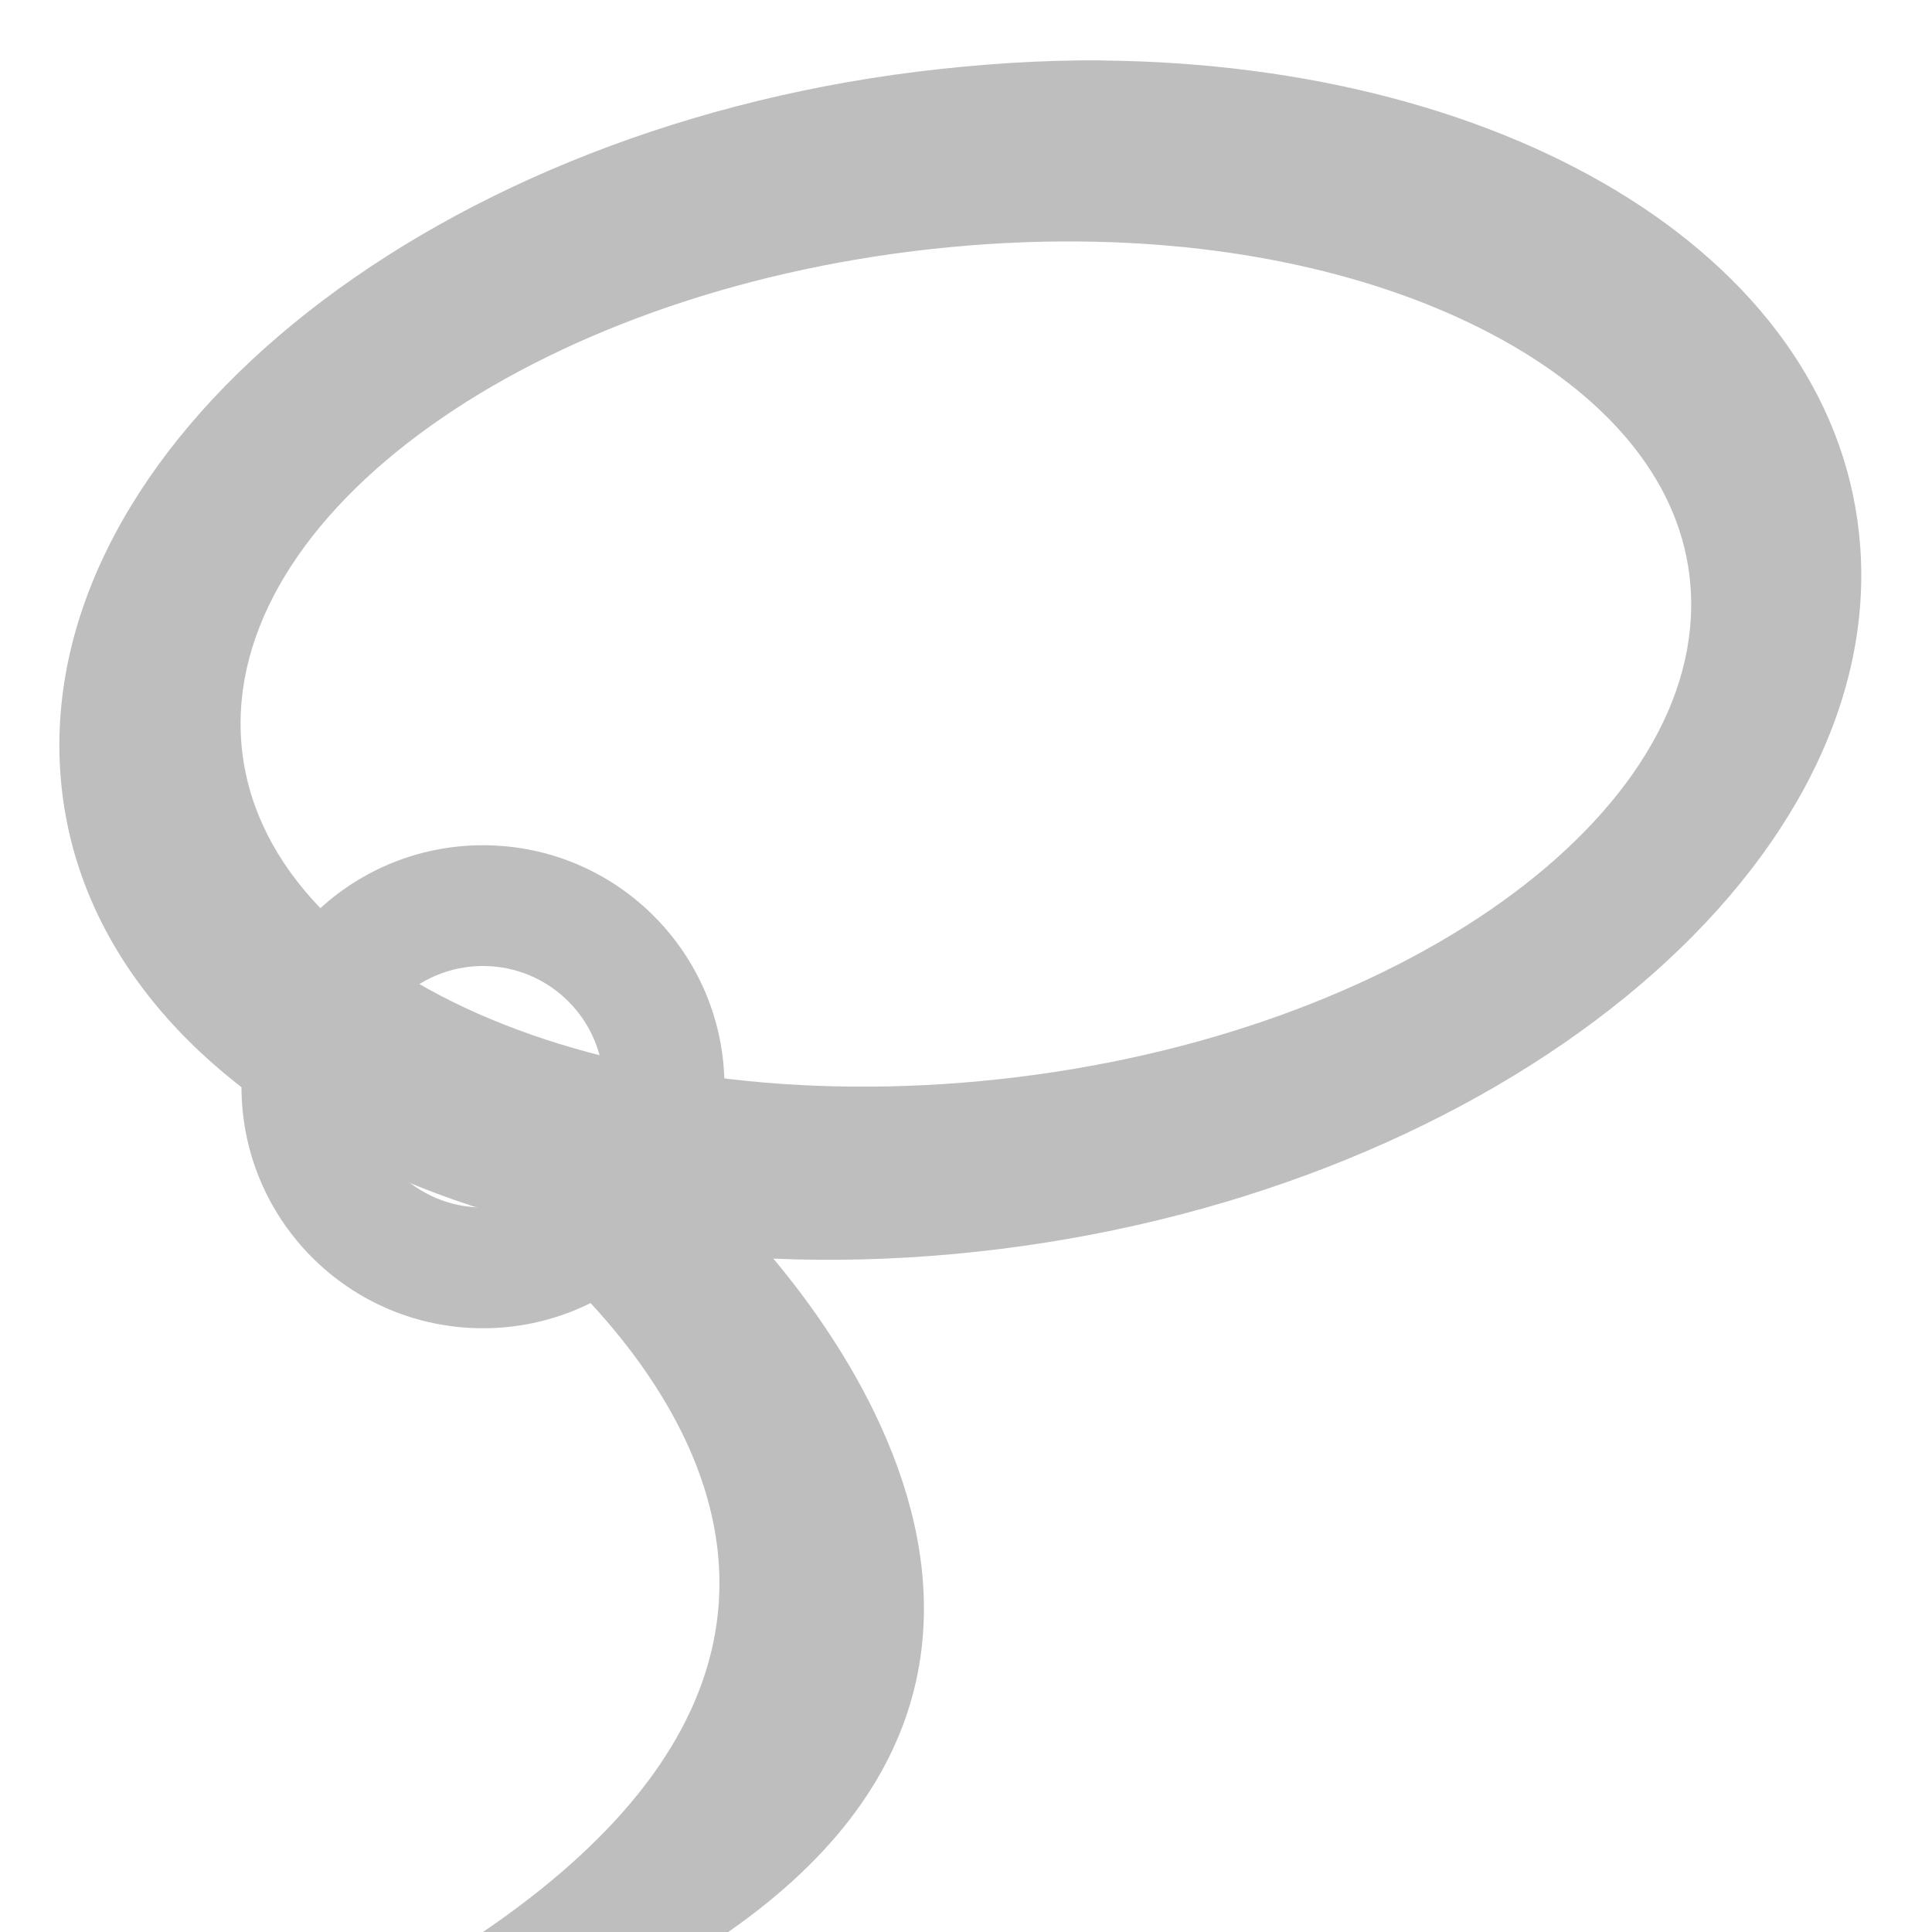
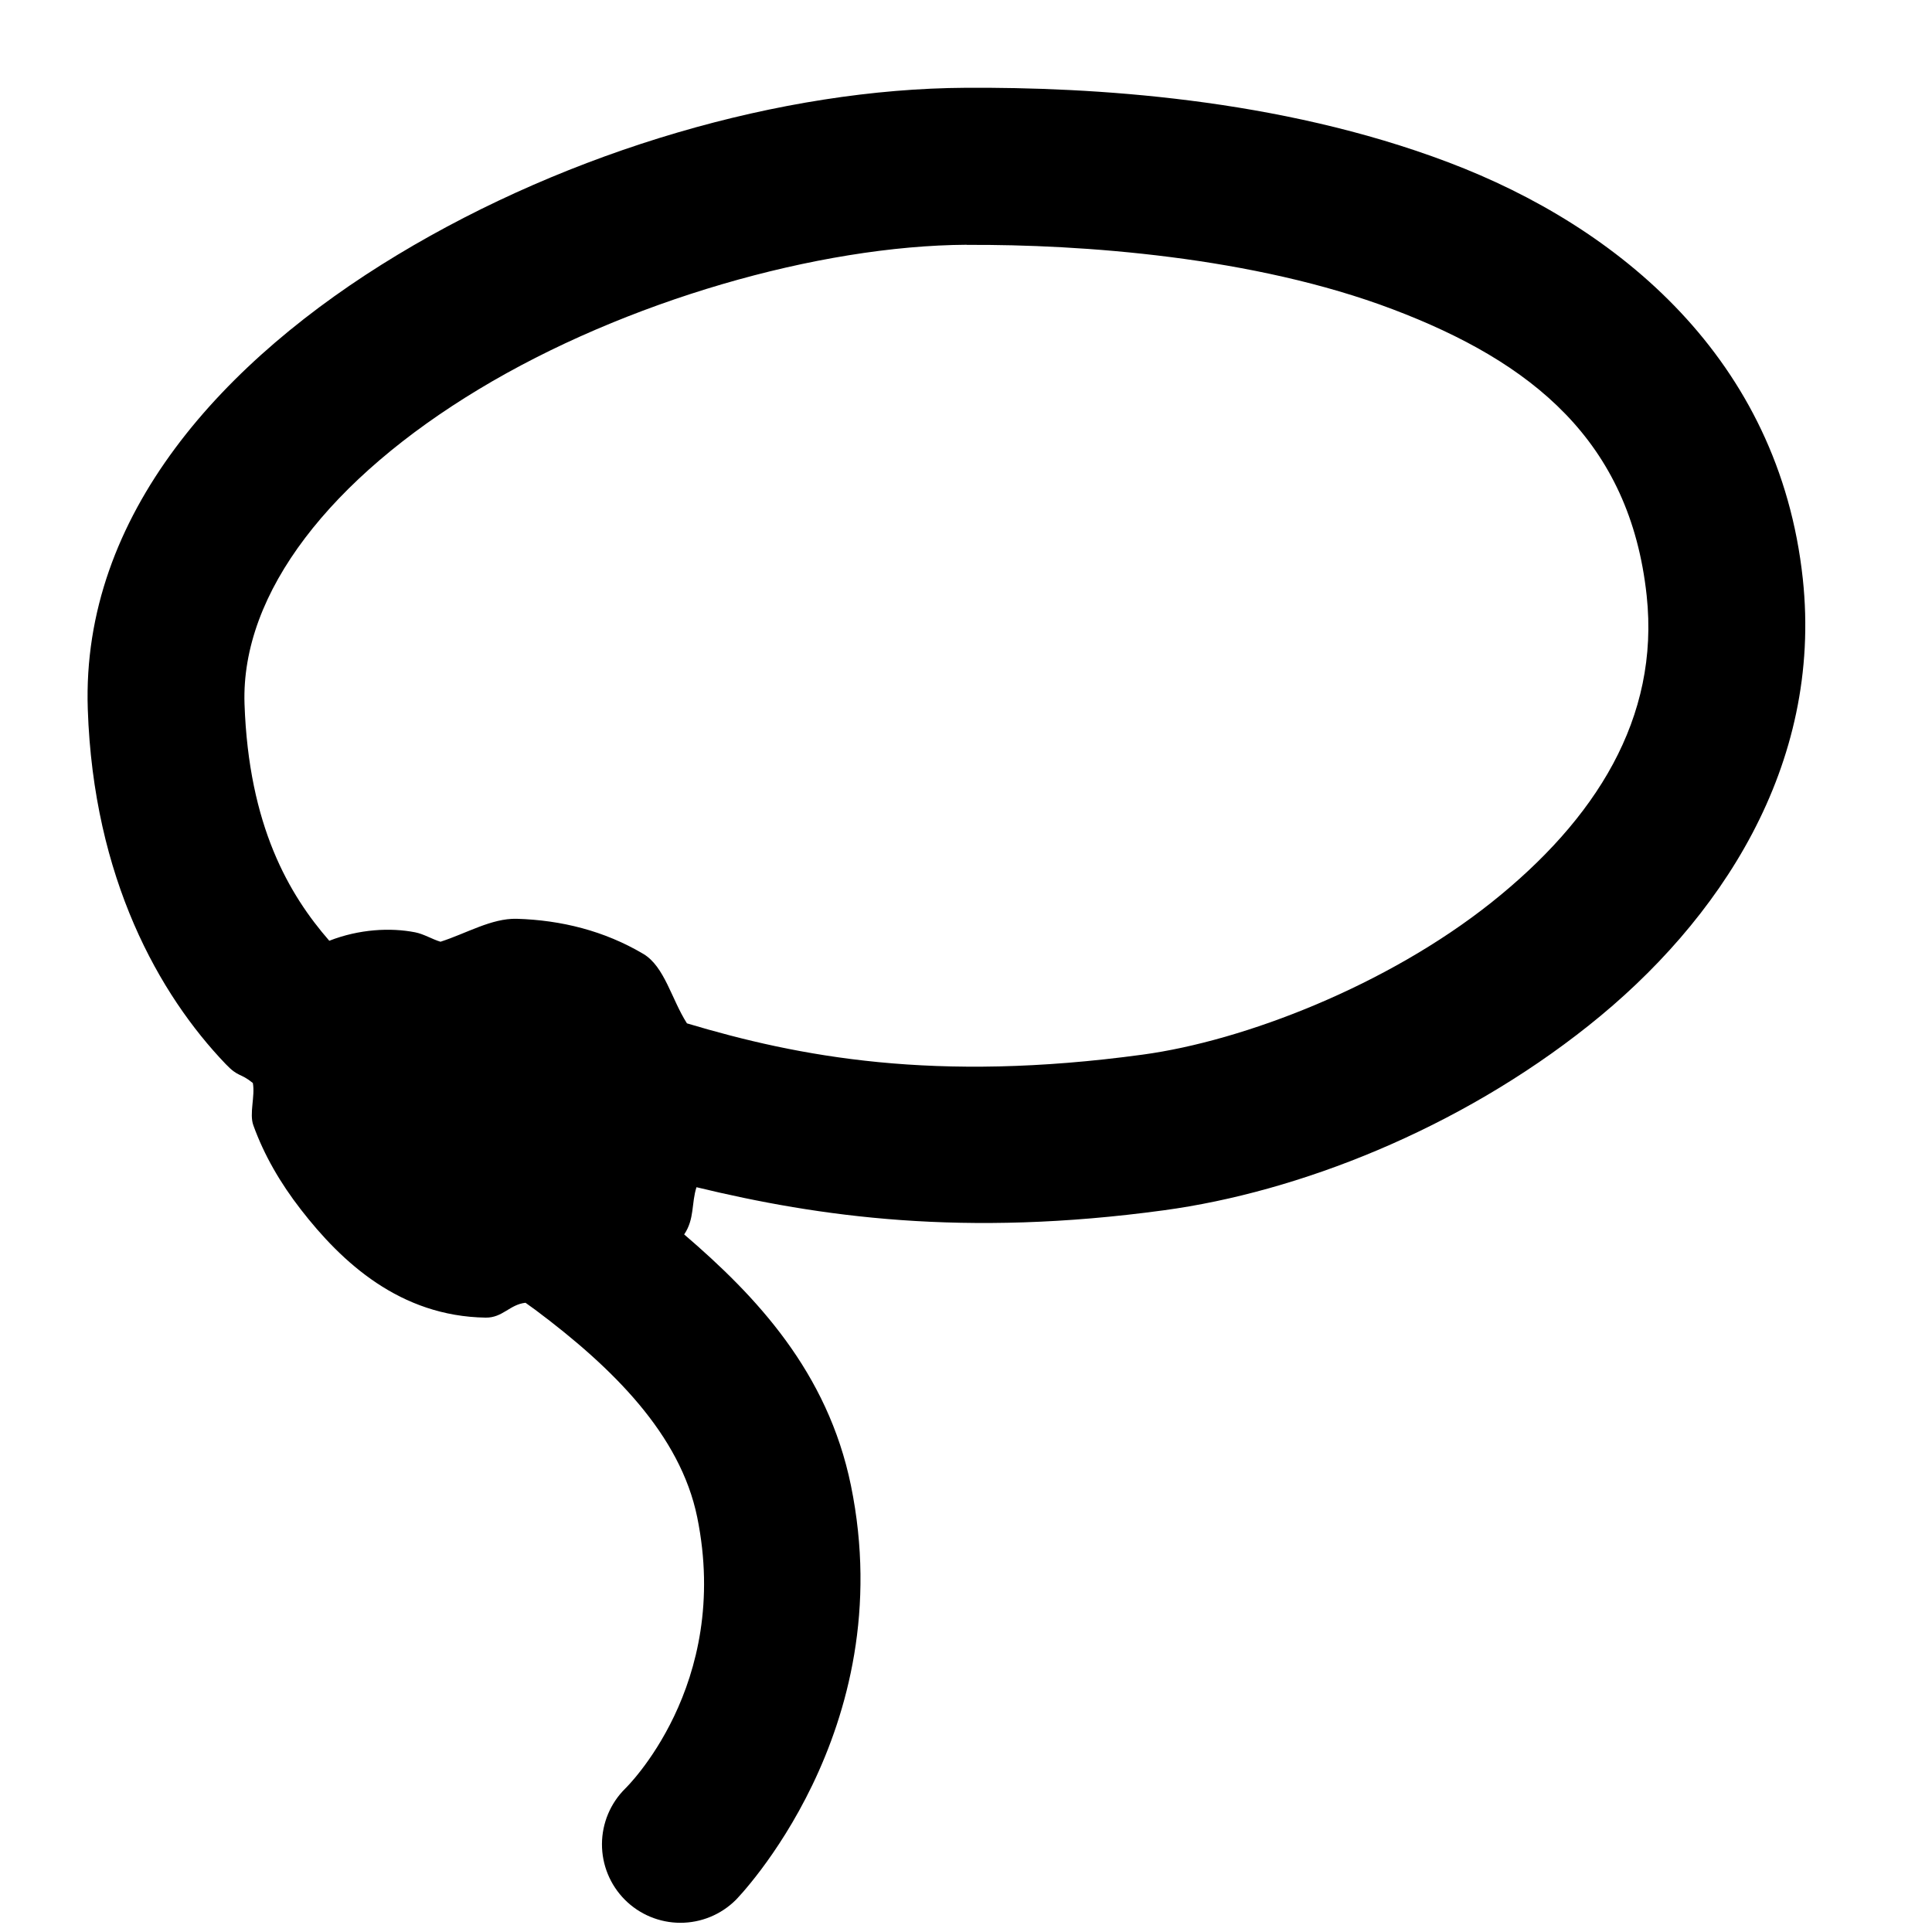
- <svg xmlns="http://www.w3.org/2000/svg" xmlns:ns1="http://www.openswatchbook.org/uri/2009/osb" xmlns:xlink="http://www.w3.org/1999/xlink" viewBox="0 0 16 16" id="svg7384" height="16" width="16" version="1.1">
+ <svg xmlns="http://www.w3.org/2000/svg" xmlns:xlink="http://www.w3.org/1999/xlink" viewBox="0 0 16 16" id="svg7384" height="16" width="16" version="1.1">
  <defs id="defs7386">
-     <linearGradient ns1:paint="solid" id="linearGradient8074">
+     <linearGradient id="linearGradient8074">
      <stop id="stop8072" offset="0" style="stop-color:#be00be;stop-opacity:1;" />
    </linearGradient>
-     <linearGradient ns1:paint="solid" id="linearGradient7561">
+     <linearGradient id="linearGradient7561">
      <stop id="stop7558" offset="0" style="stop-color:#a5a5a5;stop-opacity:1;" />
    </linearGradient>
-     <linearGradient ns1:paint="solid" id="linearGradient7548">
+     <linearGradient id="linearGradient7548">
      <stop id="stop7546" offset="0" style="stop-color:#ebebeb;stop-opacity:1;" />
    </linearGradient>
-     <linearGradient ns1:paint="solid" id="linearGradient7542">
+     <linearGradient id="linearGradient7542">
      <stop id="stop7538" offset="0" style="stop-color:#c9c9c9;stop-opacity:1;" />
    </linearGradient>
-     <linearGradient gradientTransform="matrix(0,-735328.32,170712.69,0,2464326300,577972450)" ns1:paint="solid" id="linearGradient19282">
+     <linearGradient gradientTransform="matrix(0,-735328.32,170712.69,0,2464326300,577972450)" id="linearGradient19282">
      <stop id="stop19284" offset="0" style="stop-color:#b4b4b4;stop-opacity:1;" />
    </linearGradient>
-     <linearGradient gradientTransform="matrix(0.3468259,0,0,0.3062089,-113.3519,504.0385)" ns1:paint="solid" id="linearGradient19282-4">
+     <linearGradient gradientTransform="matrix(0.3468259,0,0,0.3062089,-113.3519,504.0385)" id="linearGradient19282-4">
      <stop id="stop19284-0" offset="0" style="stop-color:#bebebe;stop-opacity:1;" />
    </linearGradient>
    <linearGradient gradientTransform="translate(224.8077,121.9018)" gradientUnits="userSpaceOnUse" y2="45.466" x2="-184.585" y1="45.466" x1="-199.508" id="linearGradient10710" xlink:href="#linearGradient19282-4" />
    <linearGradient gradientTransform="translate(224.8077,121.9018)" gradientUnits="userSpaceOnUse" y2="270" x2="48.652" y1="270" x1="45" id="linearGradient10716" xlink:href="#linearGradient19282-4" />
    <linearGradient gradientTransform="translate(224.8077,121.9018)" gradientUnits="userSpaceOnUse" y2="266" x2="47" y1="266" x1="43" id="linearGradient10722" xlink:href="#linearGradient19282-4" />
+     <linearGradient id="linearGradient3">
+       <stop style="stop-color:#9a823e;stop-opacity:0.813;" offset="0" id="stop3" />
+       <stop style="stop-color:#8d784e;stop-opacity:1;" offset="1" id="stop4" />
+     </linearGradient>
  </defs>
-   <g transform="translate(65.82595,-186.4253)" style="display:inline" id="tools">
+   <g transform="translate(65.82595,-186.4253)" style="display:none" id="tools">
    <g transform="translate(-106.8261,-70.57474)" id="gimp-tool-free-select" style="display:inline">
      <path style="fill:url(#linearGradient10710);fill-opacity:1;stroke:none" d="m -190.875,40.5 c -0.49,-0.004 -1.016,0.03 -1.531,0.094 -4.12,0.513 -7.287,3.113 -7.094,5.812 0.193,2.699 3.662,4.451 7.781,3.938 4.12,-0.513 7.318,-3.113 7.125,-5.812 -0.169,-2.362 -2.85,-3.999 -6.281,-4.031 z m -0.188,1.5 c 1.379,0.011 2.596,0.312 3.5,0.812 0.904,0.5 1.495,1.201 1.562,2.031 0.155,1.899 -2.407,3.733 -5.719,4.094 -3.312,0.361 -6.126,-0.883 -6.281,-2.781 -0.155,-1.899 2.407,-3.733 5.719,-4.094 0.414,-0.045 0.825,-0.066 1.219,-0.062 z" transform="translate(241.0002,217)" id="path4672" />
      <path style="fill:url(#linearGradient10722);fill-opacity:1;stroke:none" d="m 45,264 c -1.105,0 -2,0.895 -2,2 0,1.105 0.895,2 2,2 1.105,0 2,-0.895 2,-2 0,-1.105 -0.895,-2 -2,-2 z m 0,1 c 0.552,0 1,0.448 1,1 0,0.552 -0.448,1 -1,1 -0.552,0 -1,-0.448 -1,-1 0,-0.552 0.448,-1 1,-1 z" id="path4660" />
-       <path style="fill:url(#linearGradient10716);fill-opacity:1;stroke:none" d="m 45,267 c 0,0 4.406,3 0,6 l 2.031,0 c 3.656,-2.545 -0.016,-6 -0.016,-6 z" id="path4664" />
+       <path style="fill:url(#linearGradient10716);fill-opacity:1;stroke:none" d="m 45,267 c 0,0 4.406,3 0,6 h 2.031 c 3.656,-2.545 -0.016,-6 -0.016,-6 z" id="path4664" />
    </g>
  </g>
+   <path style="baseline-shift:baseline;display:inline;overflow:visible;vector-effect:none;stroke-linecap:round;stroke-linejoin:round;paint-order:stroke fill markers;enable-background:accumulate;stop-color:#000000;stop-opacity:1;opacity:1" d="M 7.998,0.727 C 6.475,0.735 4.724,1.246 3.291,2.111 1.858,2.976 0.672,4.26 0.727,5.873 0.774,7.276 1.32,8.239 1.869,8.812 1.977,8.925 1.987,8.882 2.094,8.969 c 0.02,0.11 -0.031,0.253 0.004,0.35 0.089,0.247 0.223,0.478 0.393,0.697 0.34,0.439 0.822,0.885 1.531,0.896 0.141,0.002 0.199,-0.109 0.33,-0.123 0.028,0.021 0.054,0.038 0.082,0.059 0.643,0.481 1.2,1.033 1.34,1.717 C 6.059,13.963 5.178,14.812 5.178,14.812 a 0.65,0.65 0 0 0 -0.004,0.92 0.65,0.65 0 0 0 0.92,0.002 c 0,0 1.371,-1.391 0.953,-3.432 C 6.854,11.361 6.262,10.734 5.666,10.223 5.753,10.095 5.725,9.965 5.768,9.832 6.781,10.077 7.983,10.249 9.639,10.023 10.753,9.872 12.076,9.354 13.158,8.492 14.24,7.631 15.096,6.345 14.93,4.793 14.734,2.973 13.404,1.877 11.994,1.344 10.585,0.81 9.037,0.721 7.998,0.727 Z m 0.008,1.301 c 0.949,-0.005 2.377,0.097 3.527,0.533 1.151,0.436 1.966,1.089 2.104,2.371 0.109,1.016 -0.423,1.855 -1.287,2.543 C 11.485,8.163 10.304,8.62 9.463,8.734 7.738,8.969 6.613,8.751 5.689,8.475 5.561,8.275 5.504,8.005 5.328,7.9 5.004,7.708 4.647,7.62 4.279,7.609 4.07,7.604 3.861,7.731 3.648,7.799 3.58,7.779 3.51,7.735 3.438,7.721 3.234,7.681 2.975,7.694 2.727,7.791 2.395,7.41 2.06,6.842 2.025,5.83 1.994,4.904 2.748,3.958 3.963,3.225 5.178,2.491 6.783,2.034 8.006,2.027 Z" id="path2" />
</svg>
